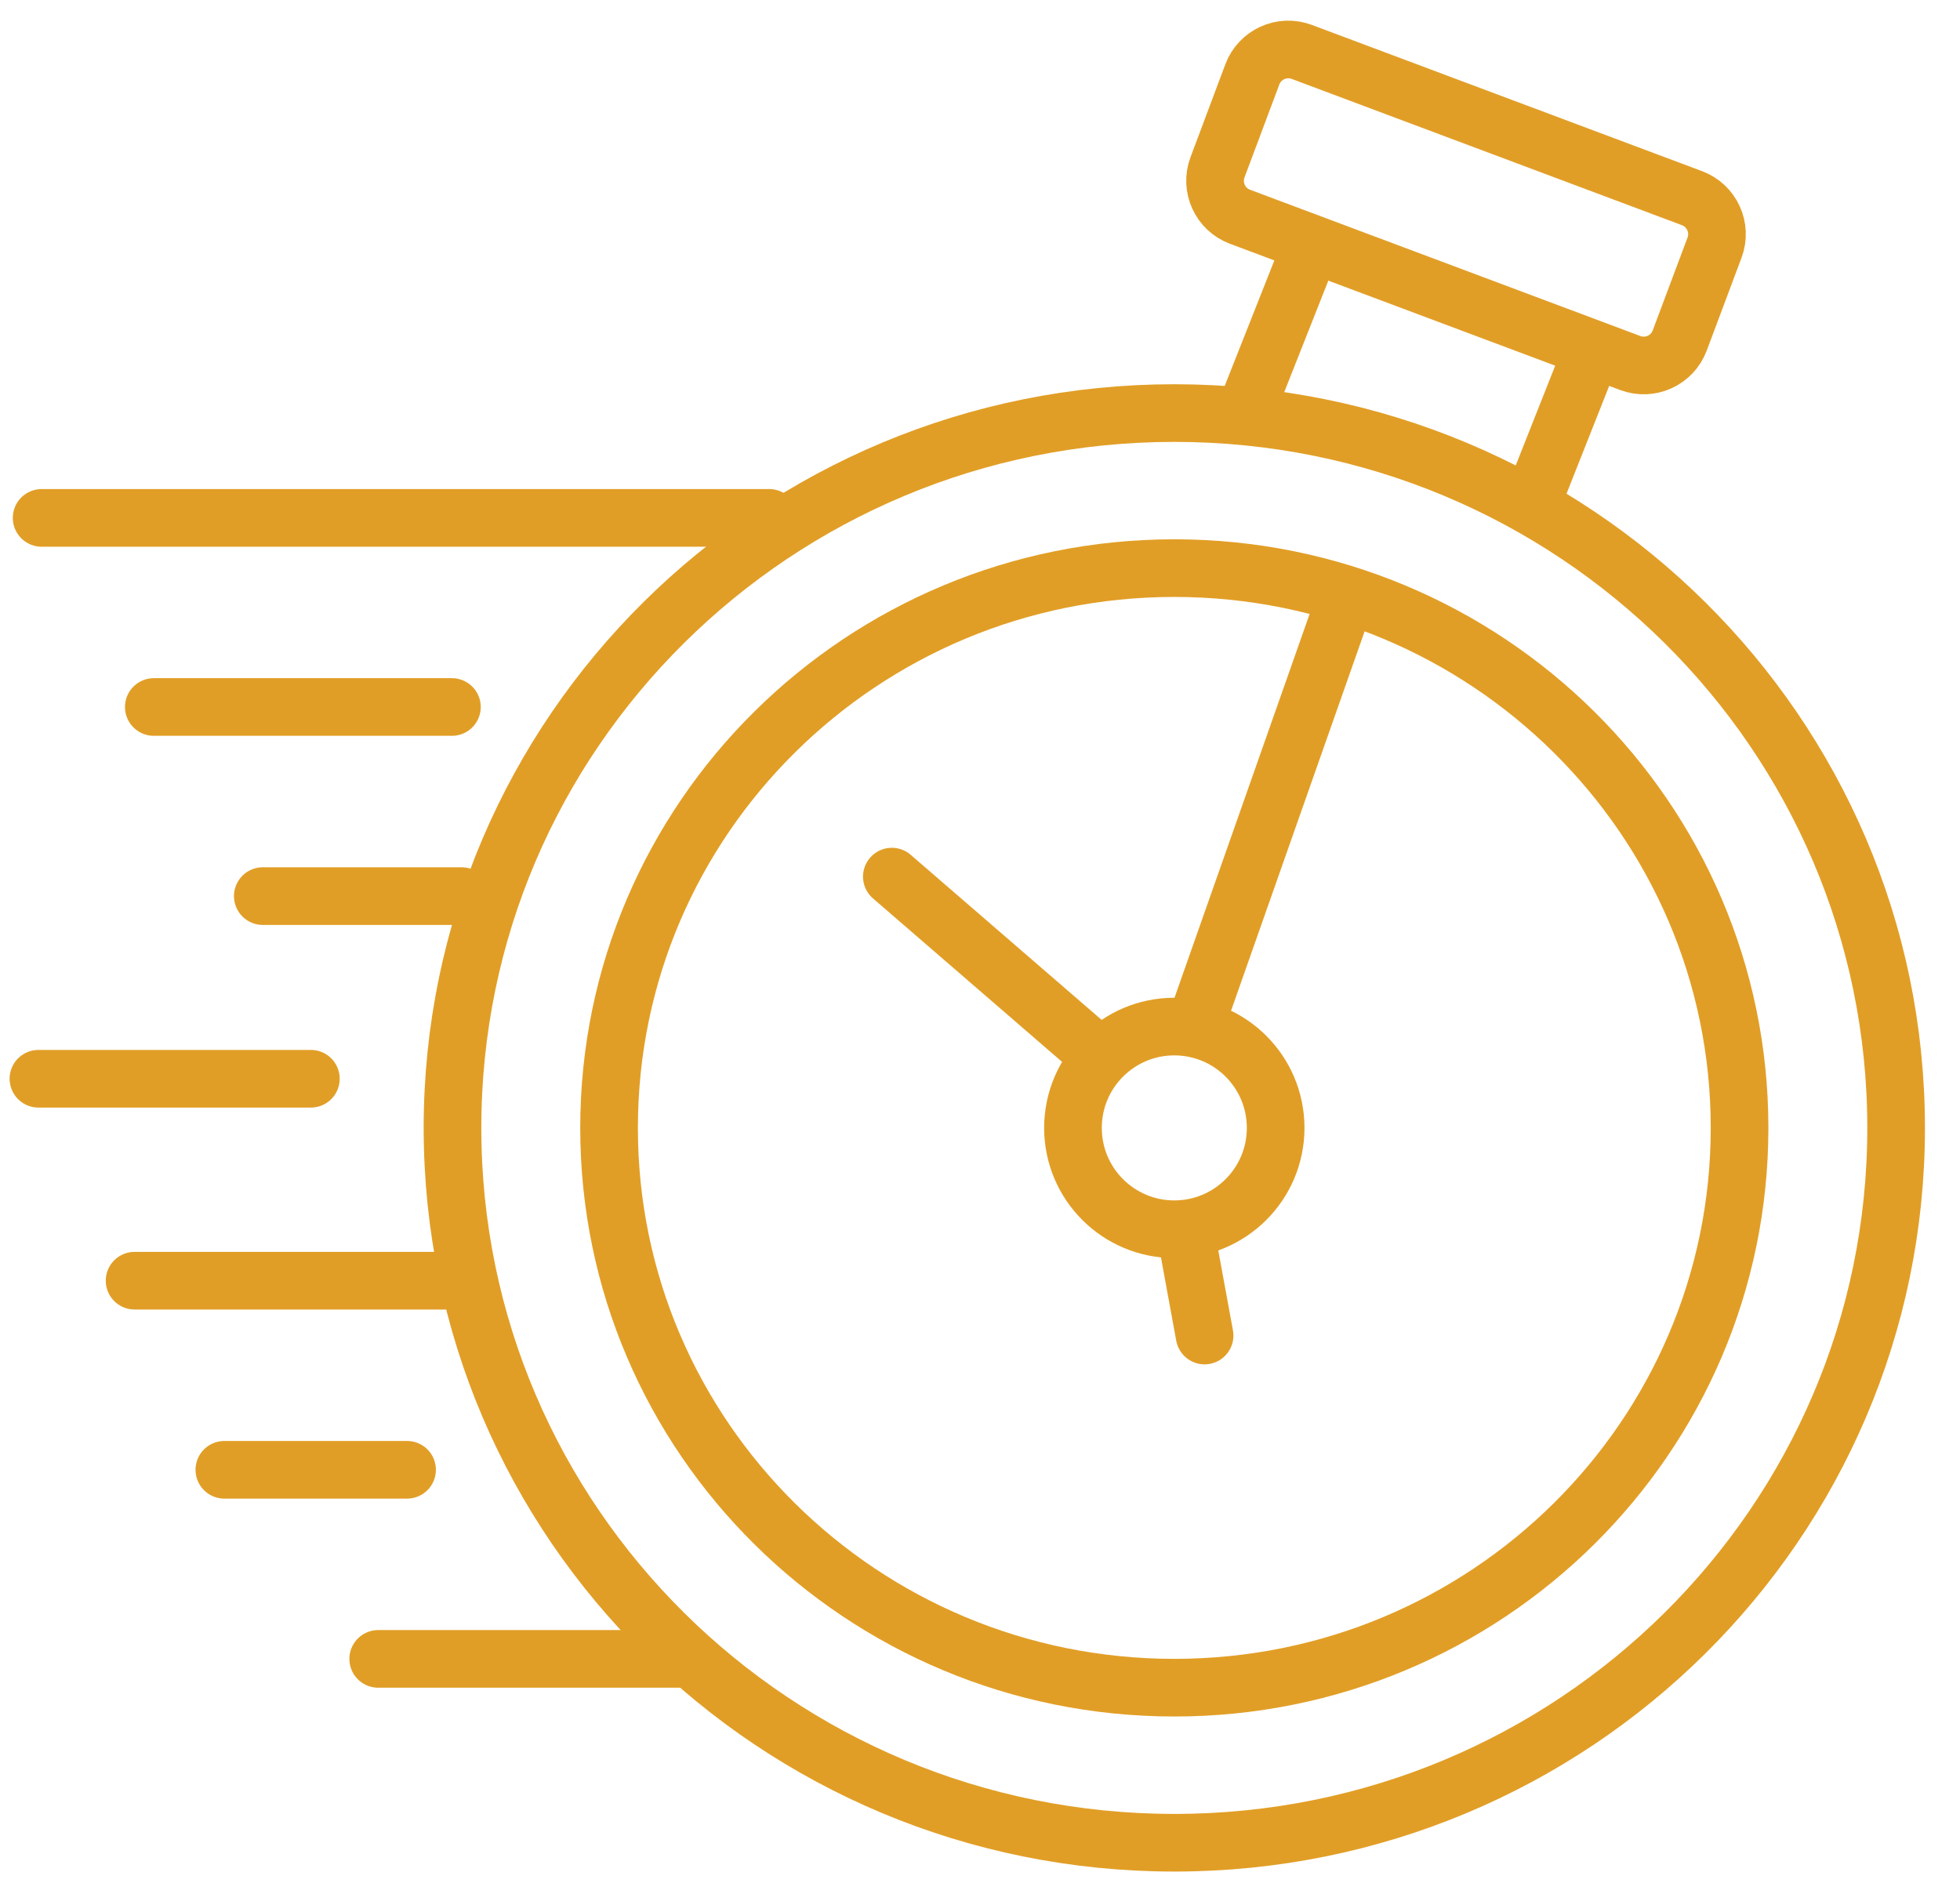
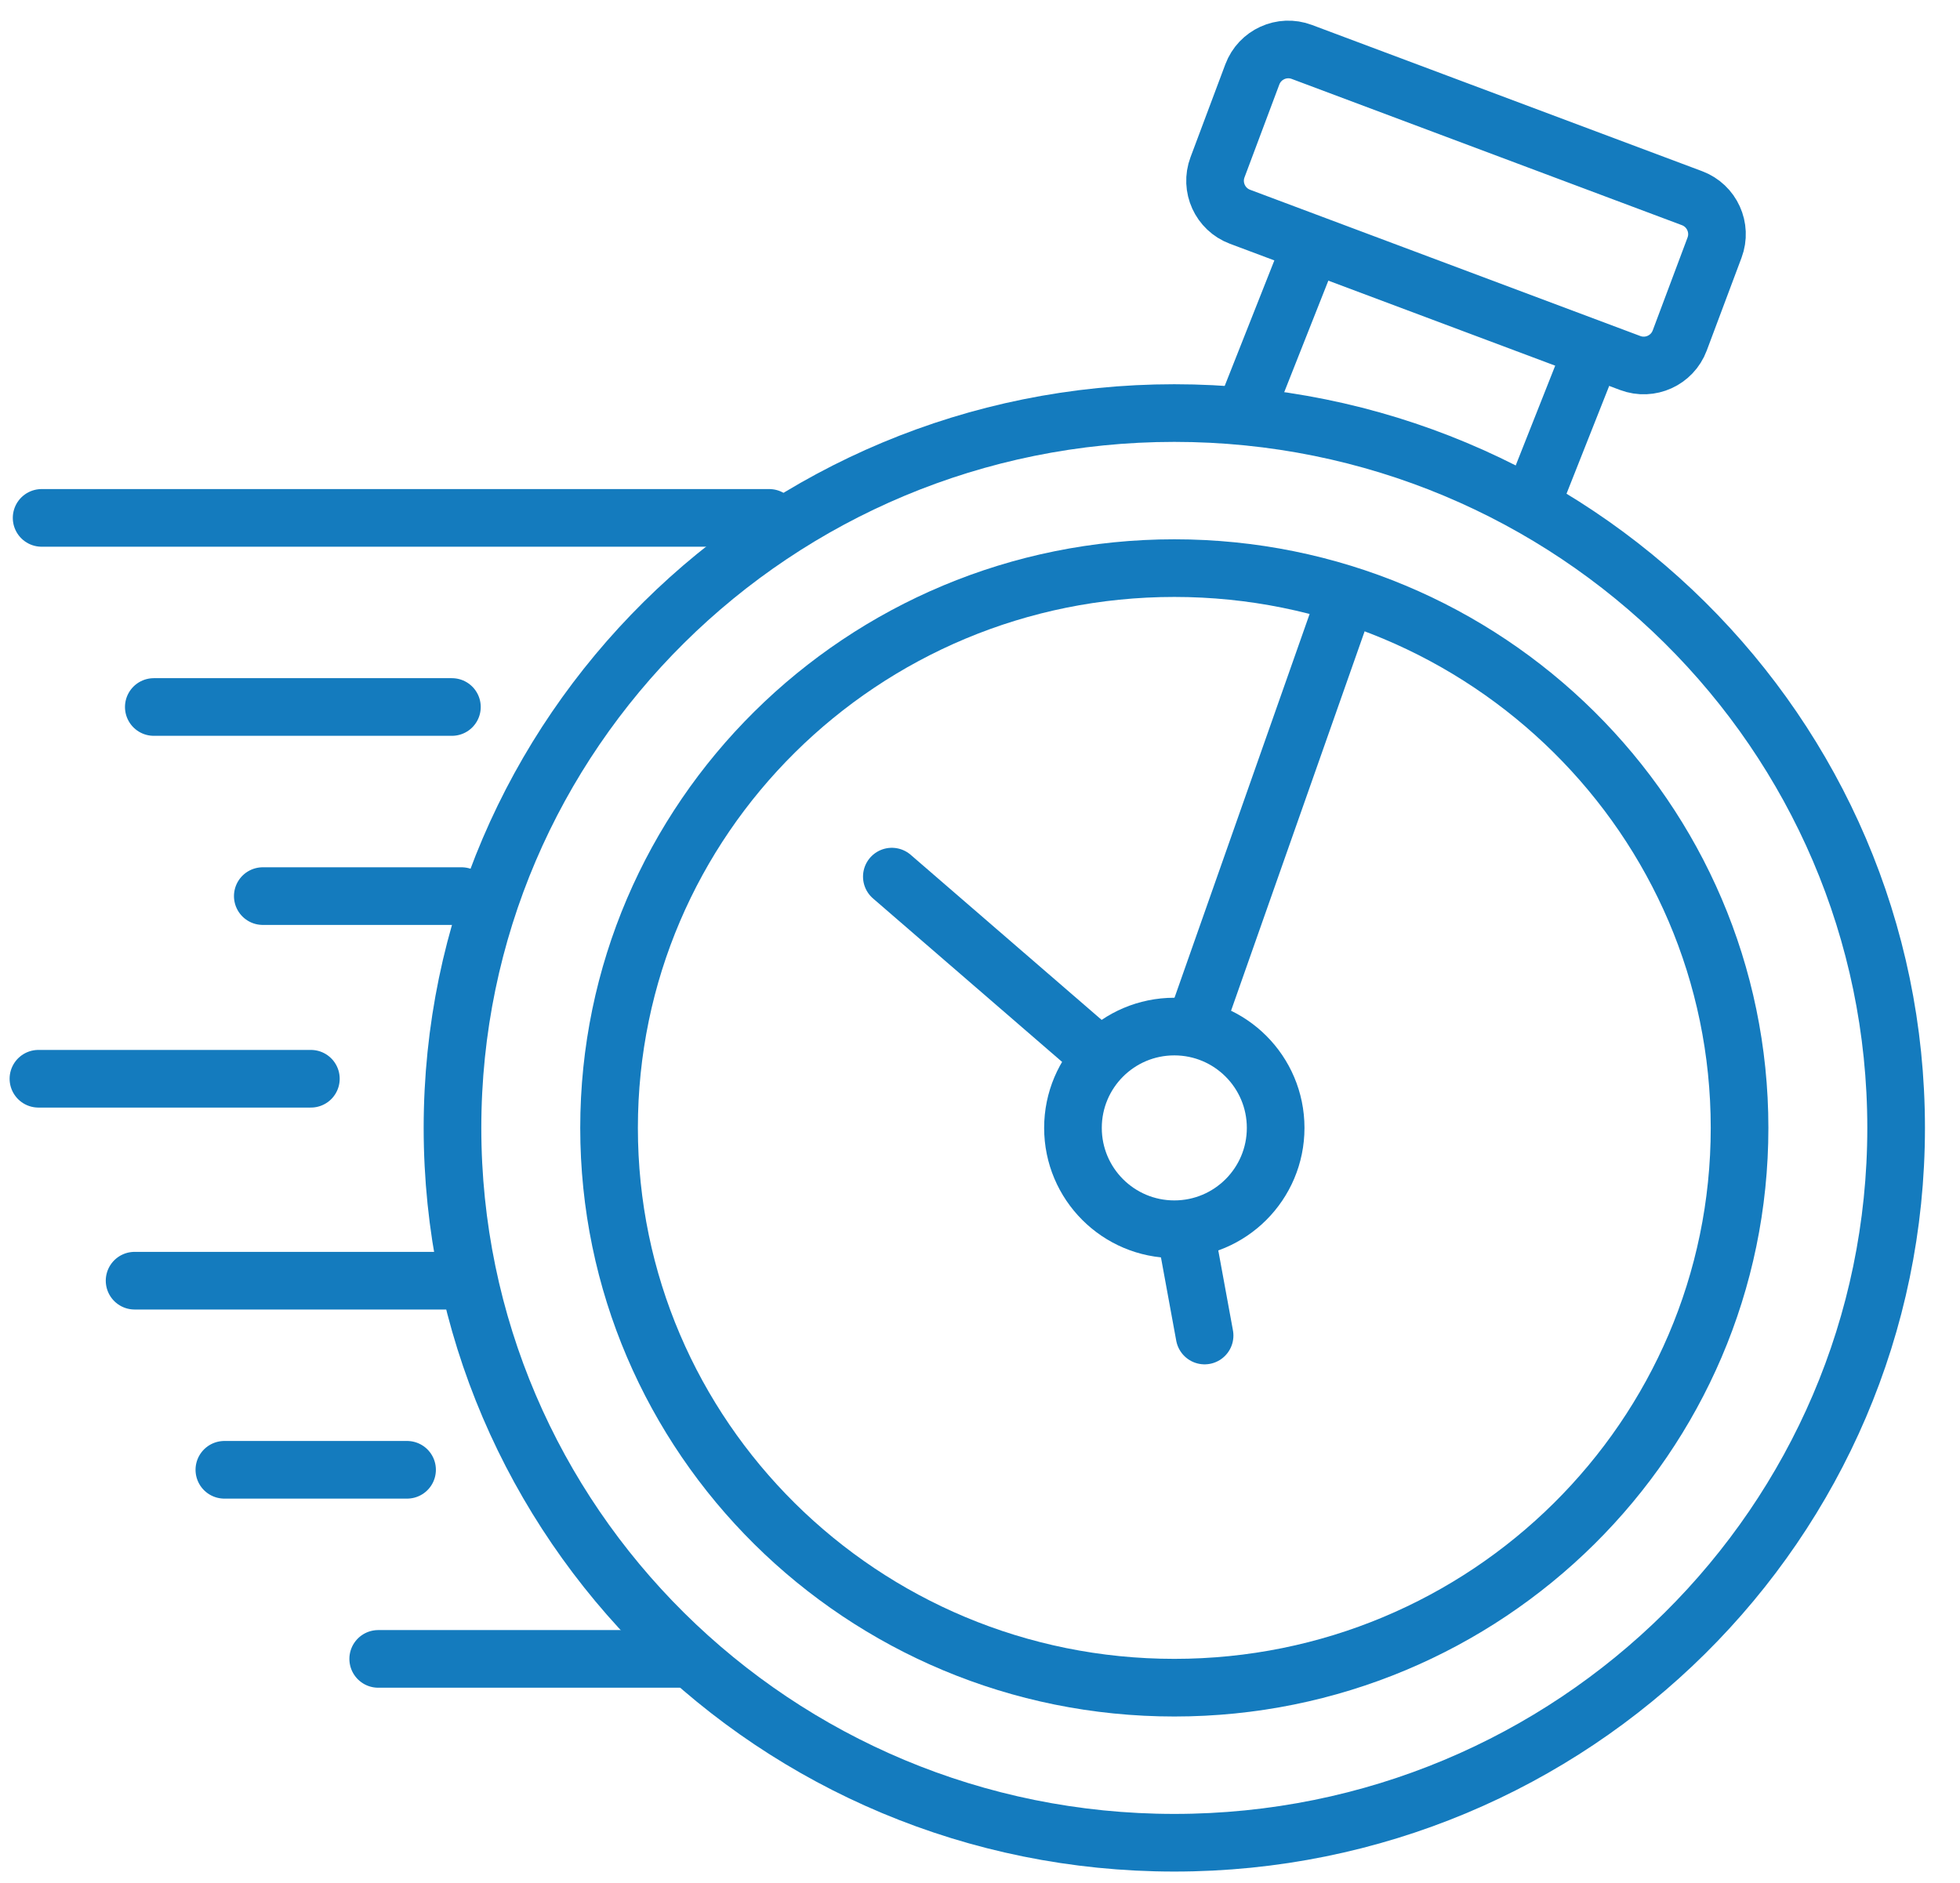
<svg xmlns="http://www.w3.org/2000/svg" width="51" height="49" viewBox="0 0 51 49" fill="none">
-   <ellipse cx="30.556" cy="29.351" rx="14.708" ry="14.567" stroke="#E19E26" stroke-width="1.5" stroke-linecap="round" />
-   <ellipse cx="30.556" cy="29.351" rx="18.782" ry="18.602" stroke="#E19E26" stroke-width="1.5" stroke-linecap="round" />
-   <rect x="32.937" y="1" width="12.844" height="4.581" rx="1" transform="rotate(20.5479 32.9365 1)" stroke="#E19E26" stroke-width="1.5" stroke-linecap="round" />
-   <path d="M33.974 6.756L32.513 10.449" stroke="#E19E26" stroke-width="1.5" stroke-linecap="round" />
-   <path d="M41.361 9.295L39.899 12.989" stroke="#E19E26" stroke-width="1.5" stroke-linecap="round" />
-   <circle cx="30.556" cy="29.351" r="2.637" stroke="#E19E26" stroke-width="1.5" stroke-linecap="round" />
-   <path d="M28.279 27.198L23.206 22.812" stroke="#E19E26" stroke-width="1.5" stroke-linecap="round" />
-   <path d="M31.238 26.3L34.884 15.943" stroke="#E19E26" stroke-width="1.5" stroke-linecap="round" />
-   <path d="M30.869 32.165L31.344 34.754" stroke="#E19E26" stroke-width="1.5" stroke-linecap="round" />
-   <path d="M20.016 13.477H1.083" stroke="#E19E26" stroke-width="1.5" stroke-linecap="round" />
-   <path d="M12.009 23.319H6.838" stroke="#E19E26" stroke-width="1.5" stroke-linecap="round" />
-   <path d="M3.502 33.327H11.676" stroke="#E19E26" stroke-width="1.5" stroke-linecap="round" />
-   <path d="M1 28.072H8.089" stroke="#E19E26" stroke-width="1.5" stroke-linecap="round" />
-   <path d="M9.841 43.169H17.848" stroke="#E19E26" stroke-width="1.5" stroke-linecap="round" />
-   <path d="M4.002 18.398H11.759" stroke="#E19E26" stroke-width="1.5" stroke-linecap="round" />
-   <path d="M5.838 38.248H10.592" stroke="#E19E26" stroke-width="1.5" stroke-linecap="round" />
+   <ellipse cx="30.556" cy="29.351" rx="14.708" ry="14.567" stroke="#147BBE" stroke-width="1.5" stroke-linecap="round" />
+   <ellipse cx="30.556" cy="29.351" rx="18.782" ry="18.602" stroke="#147BBE" stroke-width="1.5" stroke-linecap="round" />
+   <rect x="32.937" y="1" width="12.844" height="4.581" rx="1" transform="rotate(20.5479 32.9365 1)" stroke="#147BBE" stroke-width="1.5" stroke-linecap="round" />
+   <path d="M33.974 6.756L32.513 10.449" stroke="#147BBE" stroke-width="1.5" stroke-linecap="round" />
+   <path d="M41.361 9.295L39.899 12.989" stroke="#147BBE" stroke-width="1.5" stroke-linecap="round" />
+   <circle cx="30.556" cy="29.351" r="2.637" stroke="#147BBE" stroke-width="1.5" stroke-linecap="round" />
+   <path d="M28.279 27.198L23.206 22.812" stroke="#147BBE" stroke-width="1.5" stroke-linecap="round" />
+   <path d="M31.238 26.3L34.884 15.943" stroke="#147BBE" stroke-width="1.5" stroke-linecap="round" />
+   <path d="M30.869 32.165L31.344 34.754" stroke="#147BBE" stroke-width="1.5" stroke-linecap="round" />
+   <path d="M20.016 13.477H1.083" stroke="#147BBE" stroke-width="1.5" stroke-linecap="round" />
+   <path d="M12.009 23.319H6.838" stroke="#147BBE" stroke-width="1.5" stroke-linecap="round" />
+   <path d="M3.502 33.327H11.676" stroke="#147BBE" stroke-width="1.5" stroke-linecap="round" />
+   <path d="M1 28.072H8.089" stroke="#147BBE" stroke-width="1.5" stroke-linecap="round" />
+   <path d="M9.841 43.169H17.848" stroke="#147BBE" stroke-width="1.5" stroke-linecap="round" />
+   <path d="M4.002 18.398H11.759" stroke="#147BBE" stroke-width="1.5" stroke-linecap="round" />
+   <path d="M5.838 38.248H10.592" stroke="#147BBE" stroke-width="1.5" stroke-linecap="round" />
</svg>
